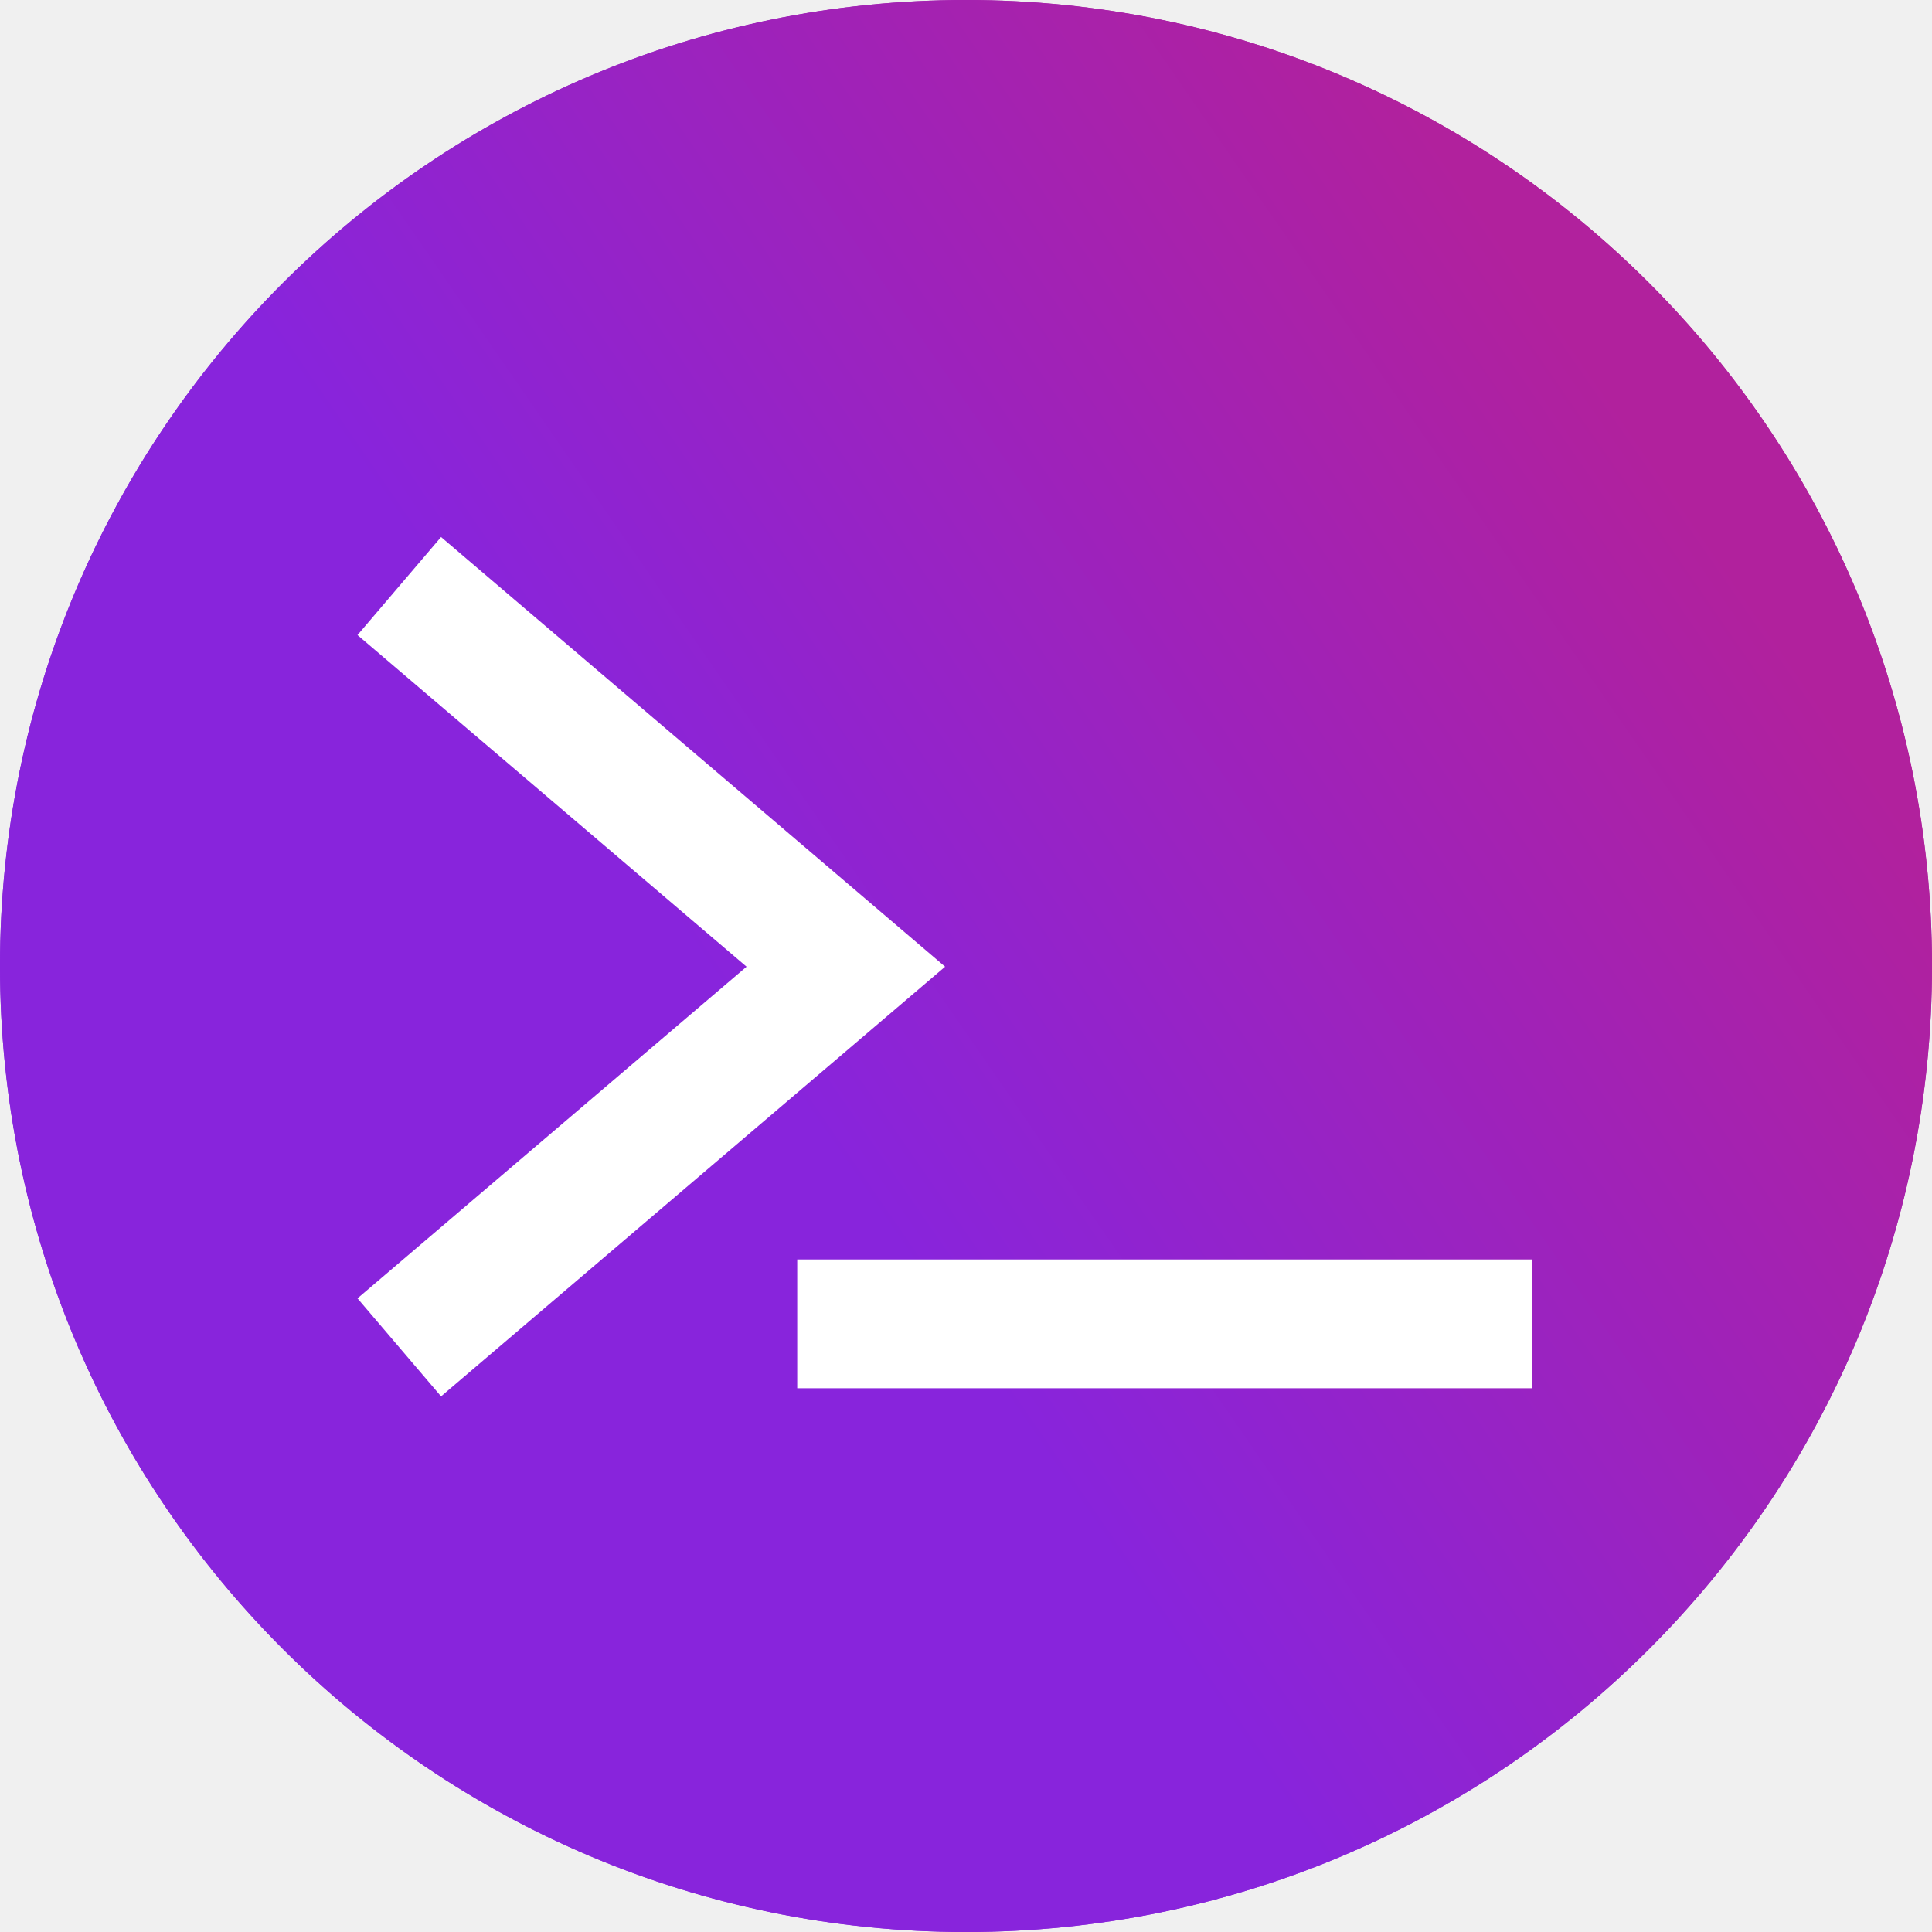
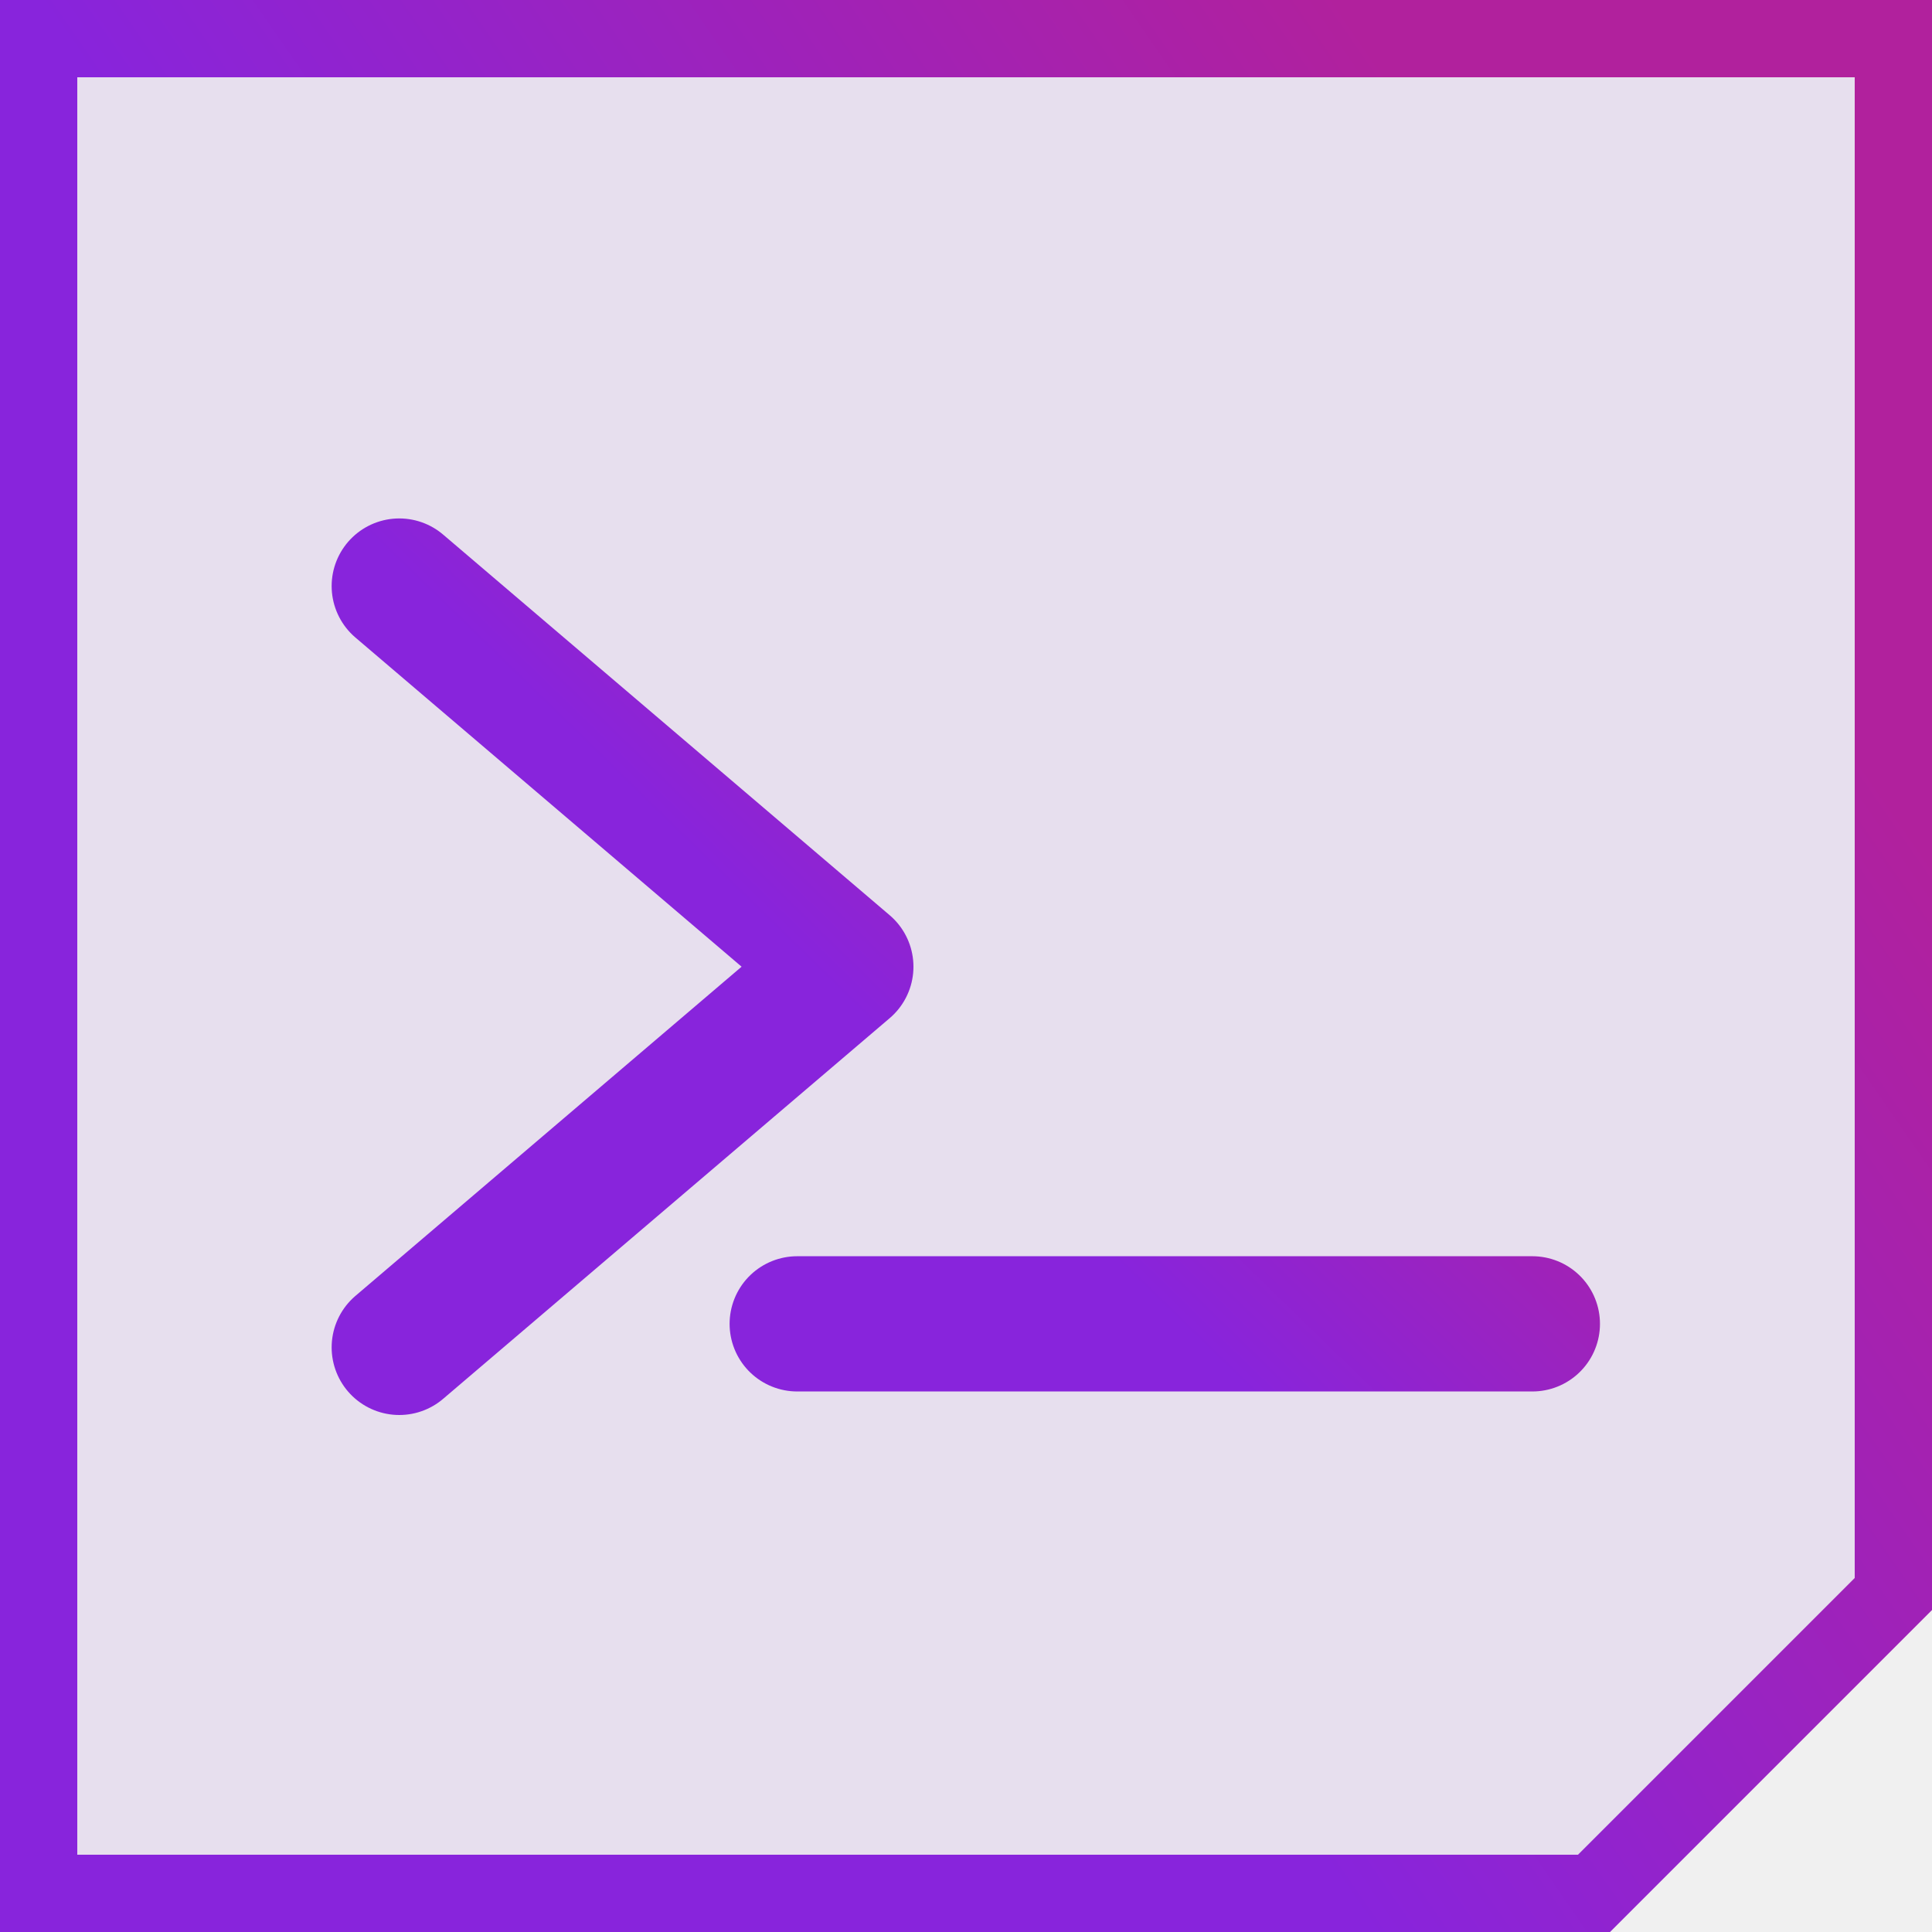
- <svg xmlns="http://www.w3.org/2000/svg" width="1200" height="1200" fill="none" viewBox="0 0 1200 1200">
-   <circle cx="600" cy="600" r="600" fill="url(#paint0_linear_520_3491)" />
-   <circle cx="600" cy="600" r="600" fill="url(#paint1_linear_520_3491)" />
-   <path stroke="#fff" stroke-width="80" d="m248 836.876 277.361-236.438L248 364m247.17 458.26h456.608" />
+ <svg xmlns="http://www.w3.org/2000/svg" width="50" height="50" viewBox="0 0 50 50" fill="none">
  <defs>
-     <linearGradient id="paint0_linear_520_3491" x1="893.299" x2="1442.13" y1="1261.69" y2="882.602" gradientUnits="userSpaceOnUse">
-       <stop stop-color="#8824dc" />
-       <stop offset="1" stop-color="#b1219d" />
+     <linearGradient id="paint0_linear_1018_4513" x1="37.221" y1="52.571" x2="60.089" y2="36.775" gradientUnits="userSpaceOnUse">
+       <stop stop-color="#8824DC" />
+       <stop offset="1" stop-color="#B1219D" />
    </linearGradient>
-     <linearGradient id="paint1_linear_520_3491" x1="893.299" x2="1442.13" y1="1261.69" y2="882.602" gradientUnits="userSpaceOnUse">
-       <stop stop-color="#8824dc" />
-       <stop offset="1" stop-color="#b1219d" />
+     <linearGradient id="paint1_linear_1018_4513" x1="32.162" y1="35.883" x2="41.794" y2="25.981" gradientUnits="userSpaceOnUse">
+       <stop stop-color="#8824DC" />
+       <stop offset="1" stop-color="#B1219D" />
    </linearGradient>
+     <mask id="path-1-inside-1_1018_4513" fill="white">
+       <path fill-rule="evenodd" clip-rule="evenodd" d="M50 0H0V50H41.667L50 41.667V0Z" />
+     </mask>
  </defs>
+   <path fill-rule="evenodd" clip-rule="evenodd" d="M50 0H0V50H41.667L50 41.667V0Z" fill="#8824DC" fill-opacity="0.08" />
+   <path d="M0 0V-2H-2V0H0ZM50 0H52V-2H50V0ZM0 50H-2V52H0V50ZM41.667 50V52H42.495L43.081 51.414L41.667 50ZM50 41.667L51.414 43.081L52 42.495V41.667H50ZM0 2H50V-2H0V2ZM2 50V0H-2V50H2ZM41.667 48H0V52H41.667V48ZM43.081 51.414L51.414 43.081L48.586 40.252L40.252 48.586L43.081 51.414ZM48 0V41.667H52V0H48Z" fill="url(#paint0_linear_1018_4513)" mask="url(#path-1-inside-1_1018_4513)" />
+   <path d="M10.333 34.87L21.89 25.018L10.333 15.167M20.632 34.261H39.657" stroke="url(#paint1_linear_1018_4513)" stroke-width="3.5" stroke-linecap="round" stroke-linejoin="round" />
</svg>
